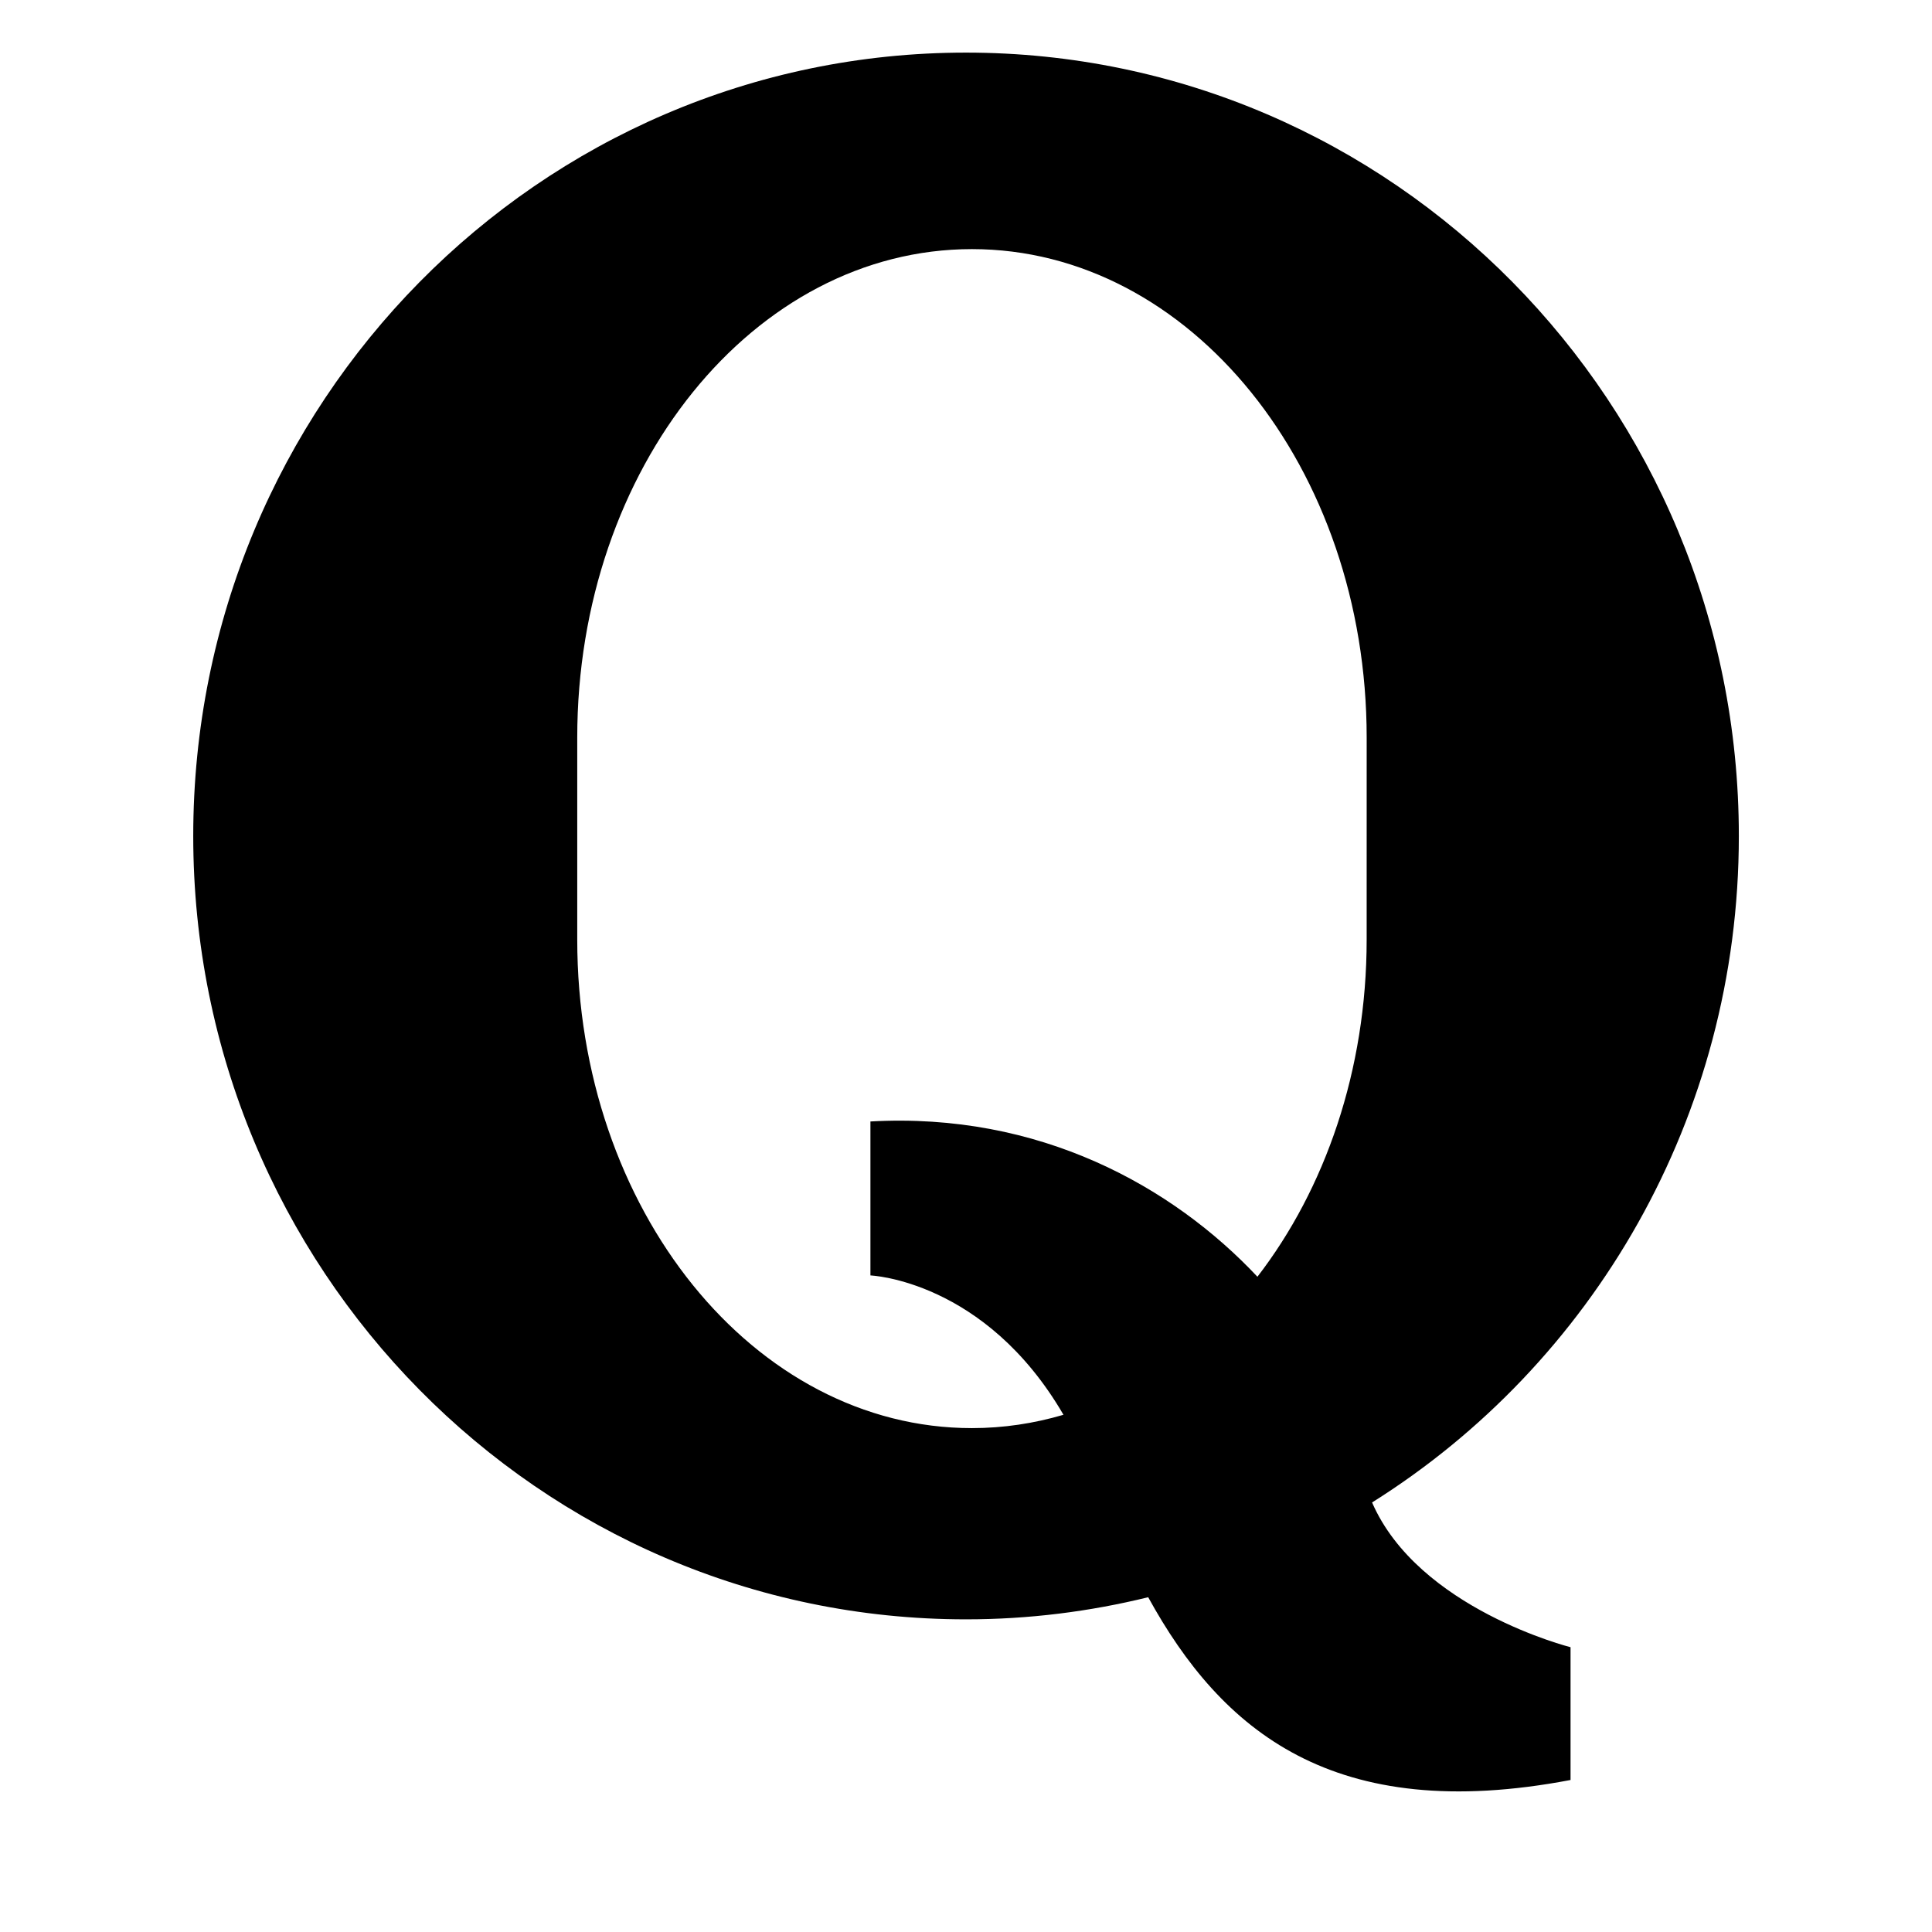
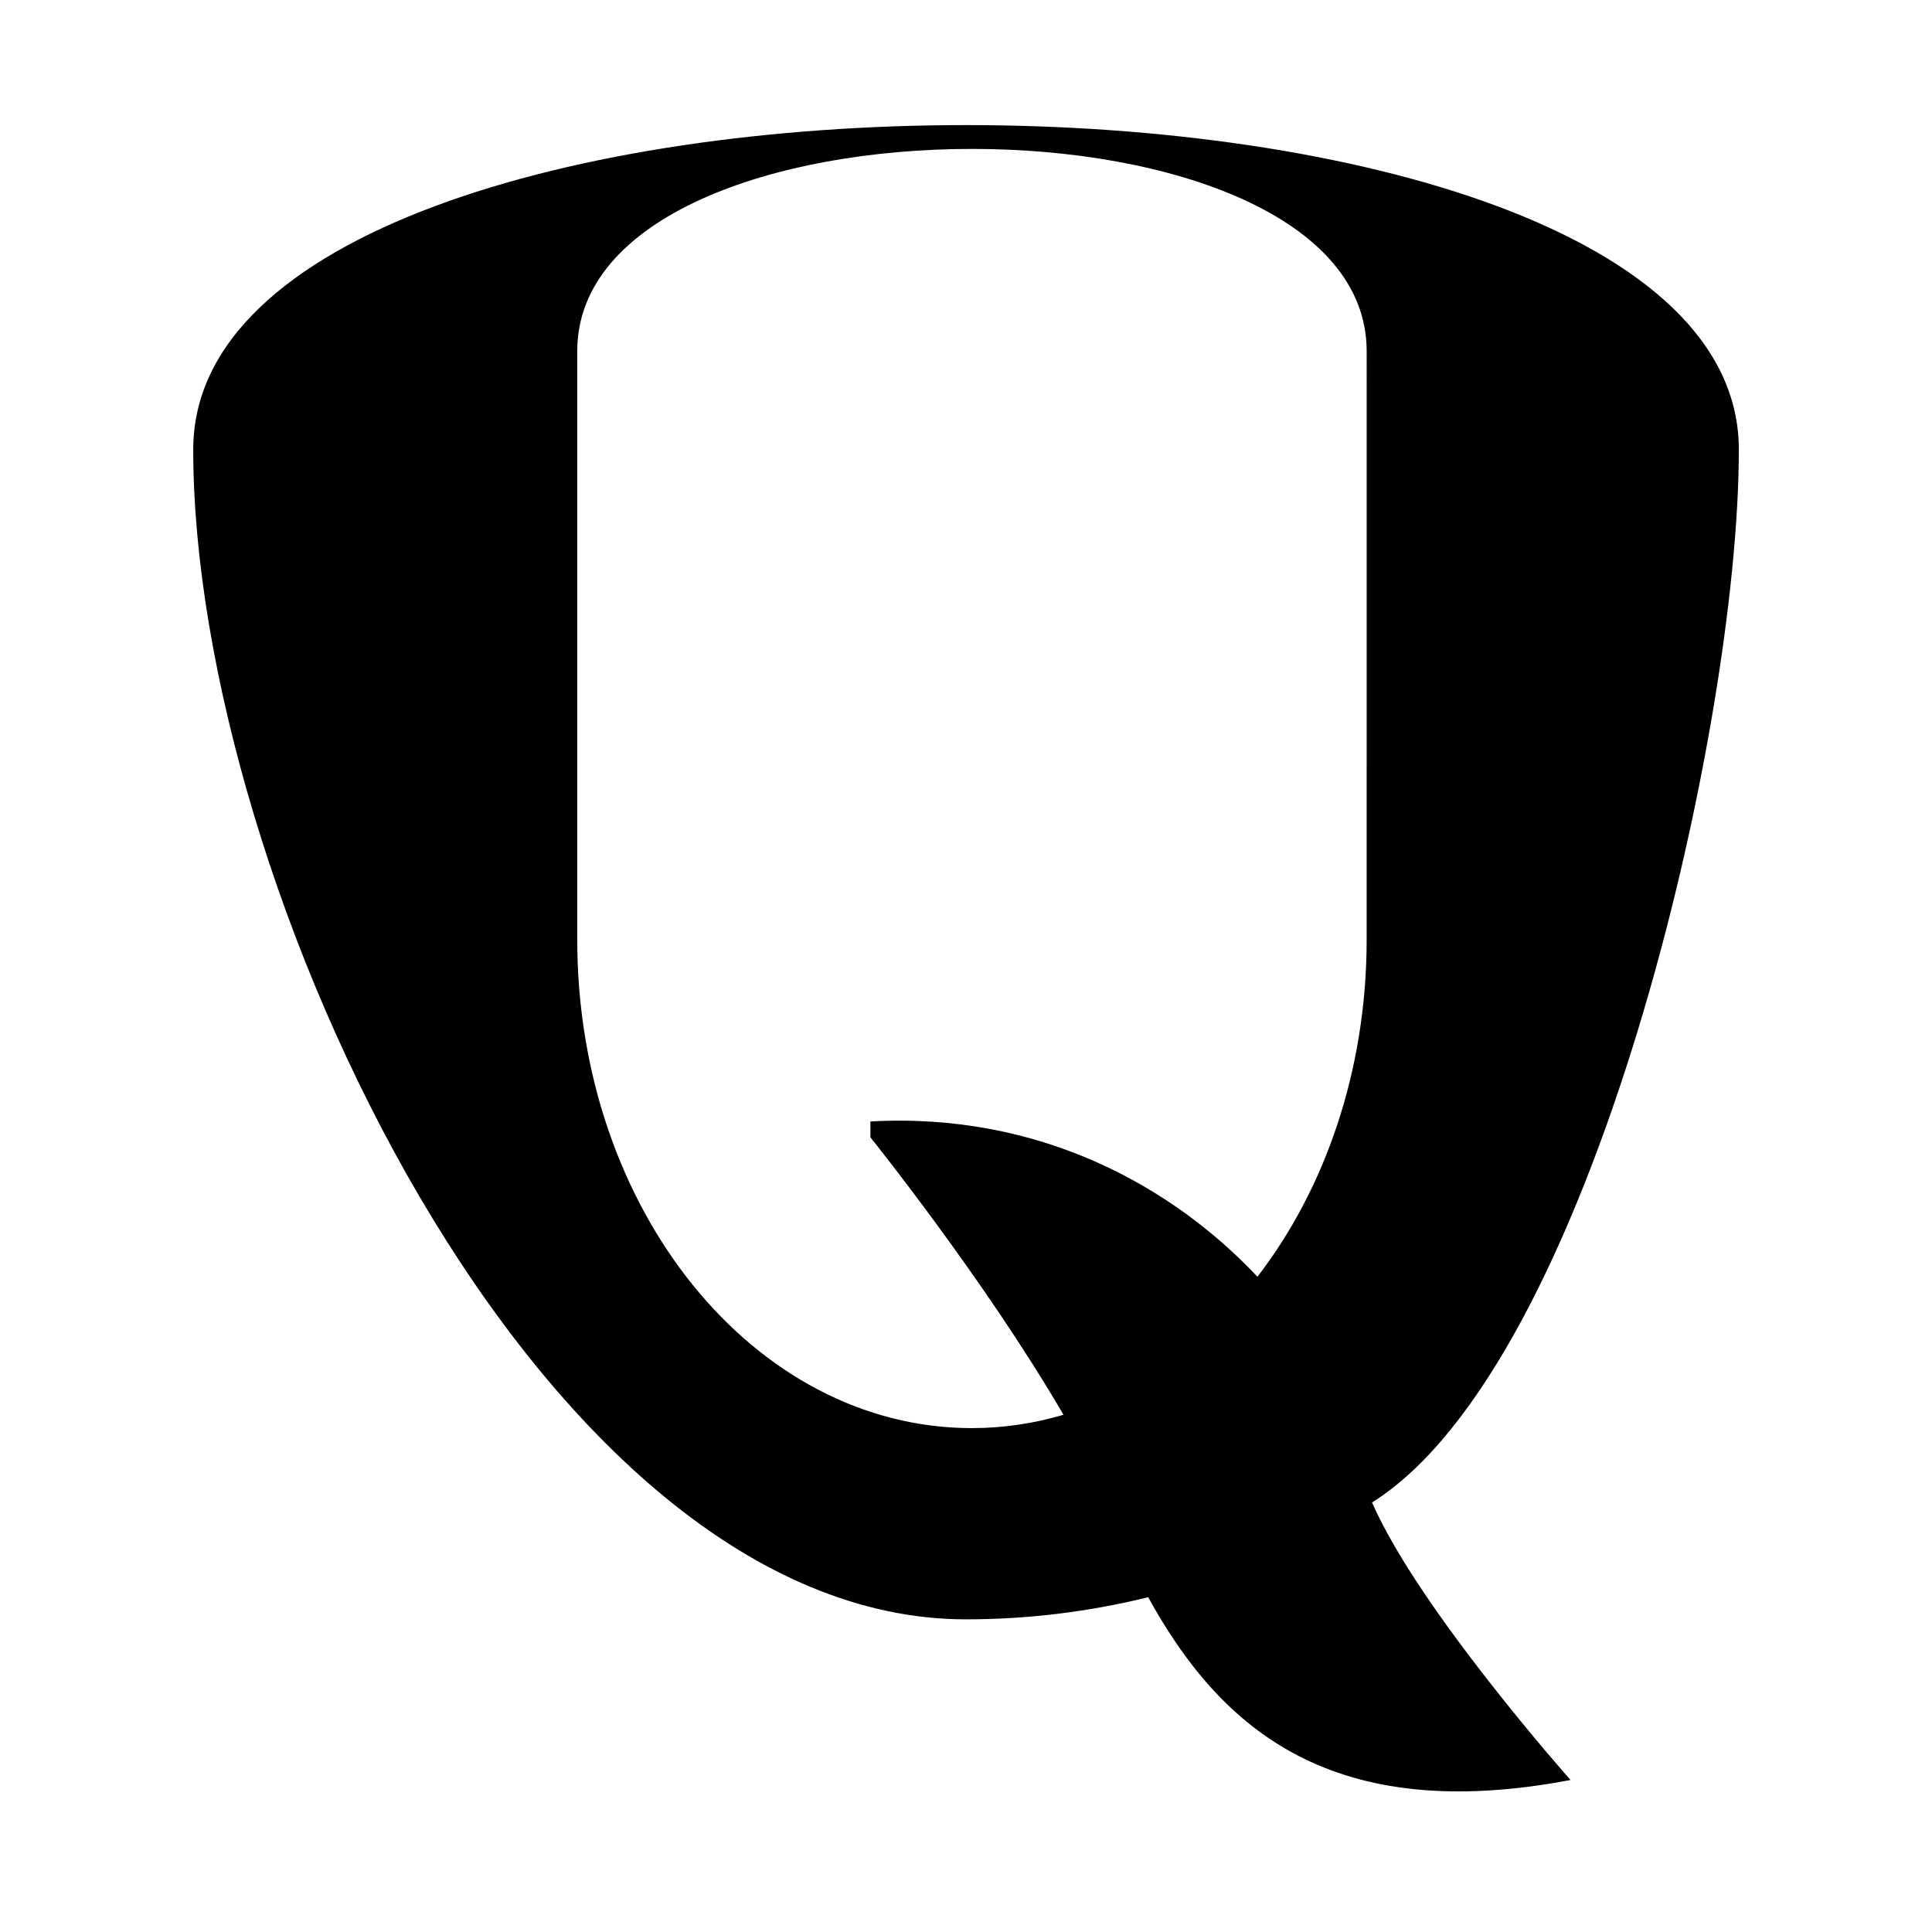
- <svg xmlns="http://www.w3.org/2000/svg" version="1.1" id="Layer_1" x="0px" y="0px" width="100px" height="100px" viewBox="0 0 100 100" style="enable-background:new 0 0 100 100;" xml:space="preserve">
-   <path id="Quora" d="M71.018,77.767C82.41,70.621,90.002,57.846,90.002,43.27c0-22.393-17.91-40.547-40.002-40.547  S10.002,20.877,10.002,43.27c0,22.395,17.906,40.547,39.998,40.547c3.25,0,6.406-0.402,9.43-1.145  c3.797,6.908,9.582,11.797,21.861,9.46v-6.873C81.291,85.259,73.416,83.279,71.018,77.767z M70.738,48.631  c0,6.77-2.154,12.914-5.654,17.453c-4.396-4.68-11.287-8.527-20.031-8.037v0.822v7.147c0,0,5.932,0.235,9.992,7.213  c-1.521,0.447-3.105,0.69-4.738,0.69c-11.285,0-20.429-11.321-20.429-25.289c0-1.792,0-8.654,0-10.447  c0-13.967,9.144-25.289,20.429-25.289s20.432,11.322,20.432,25.289C70.738,39.977,70.738,46.839,70.738,48.631z" />
+ <svg xmlns="http://www.w3.org/2000/svg" width="100%" height="100%" viewBox="0 0 100 100" version="1.1" xml:space="preserve" style="fill-rule:evenodd;clip-rule:evenodd;stroke-linejoin:round;stroke-miterlimit:2;">
+   <path id="Quora" d="M71.018,77.767C82.41,70.621 90.002,37.846 90.002,23.27C90.002,0.877 10.002,0.877 10.002,23.27C10.002,45.665 27.908,83.817 50,83.817C53.25,83.817 56.406,83.415 59.43,82.672C63.227,89.58 69.012,94.469 81.291,92.132C81.291,92.132 73.416,83.279 71.018,77.767ZM70.738,48.631C70.738,55.401 68.584,61.545 65.084,66.084C60.688,61.404 53.797,57.557 45.053,58.047L45.053,58.869C45.053,58.869 50.985,66.251 55.045,73.229C53.524,73.676 51.94,73.919 50.307,73.919C39.022,73.919 29.878,62.598 29.878,48.63L29.878,18.183C29.878,4.216 70.739,4.216 70.739,18.183C70.738,19.977 70.738,46.839 70.738,48.631Z" style="fill-rule:nonzero;" />
</svg>
